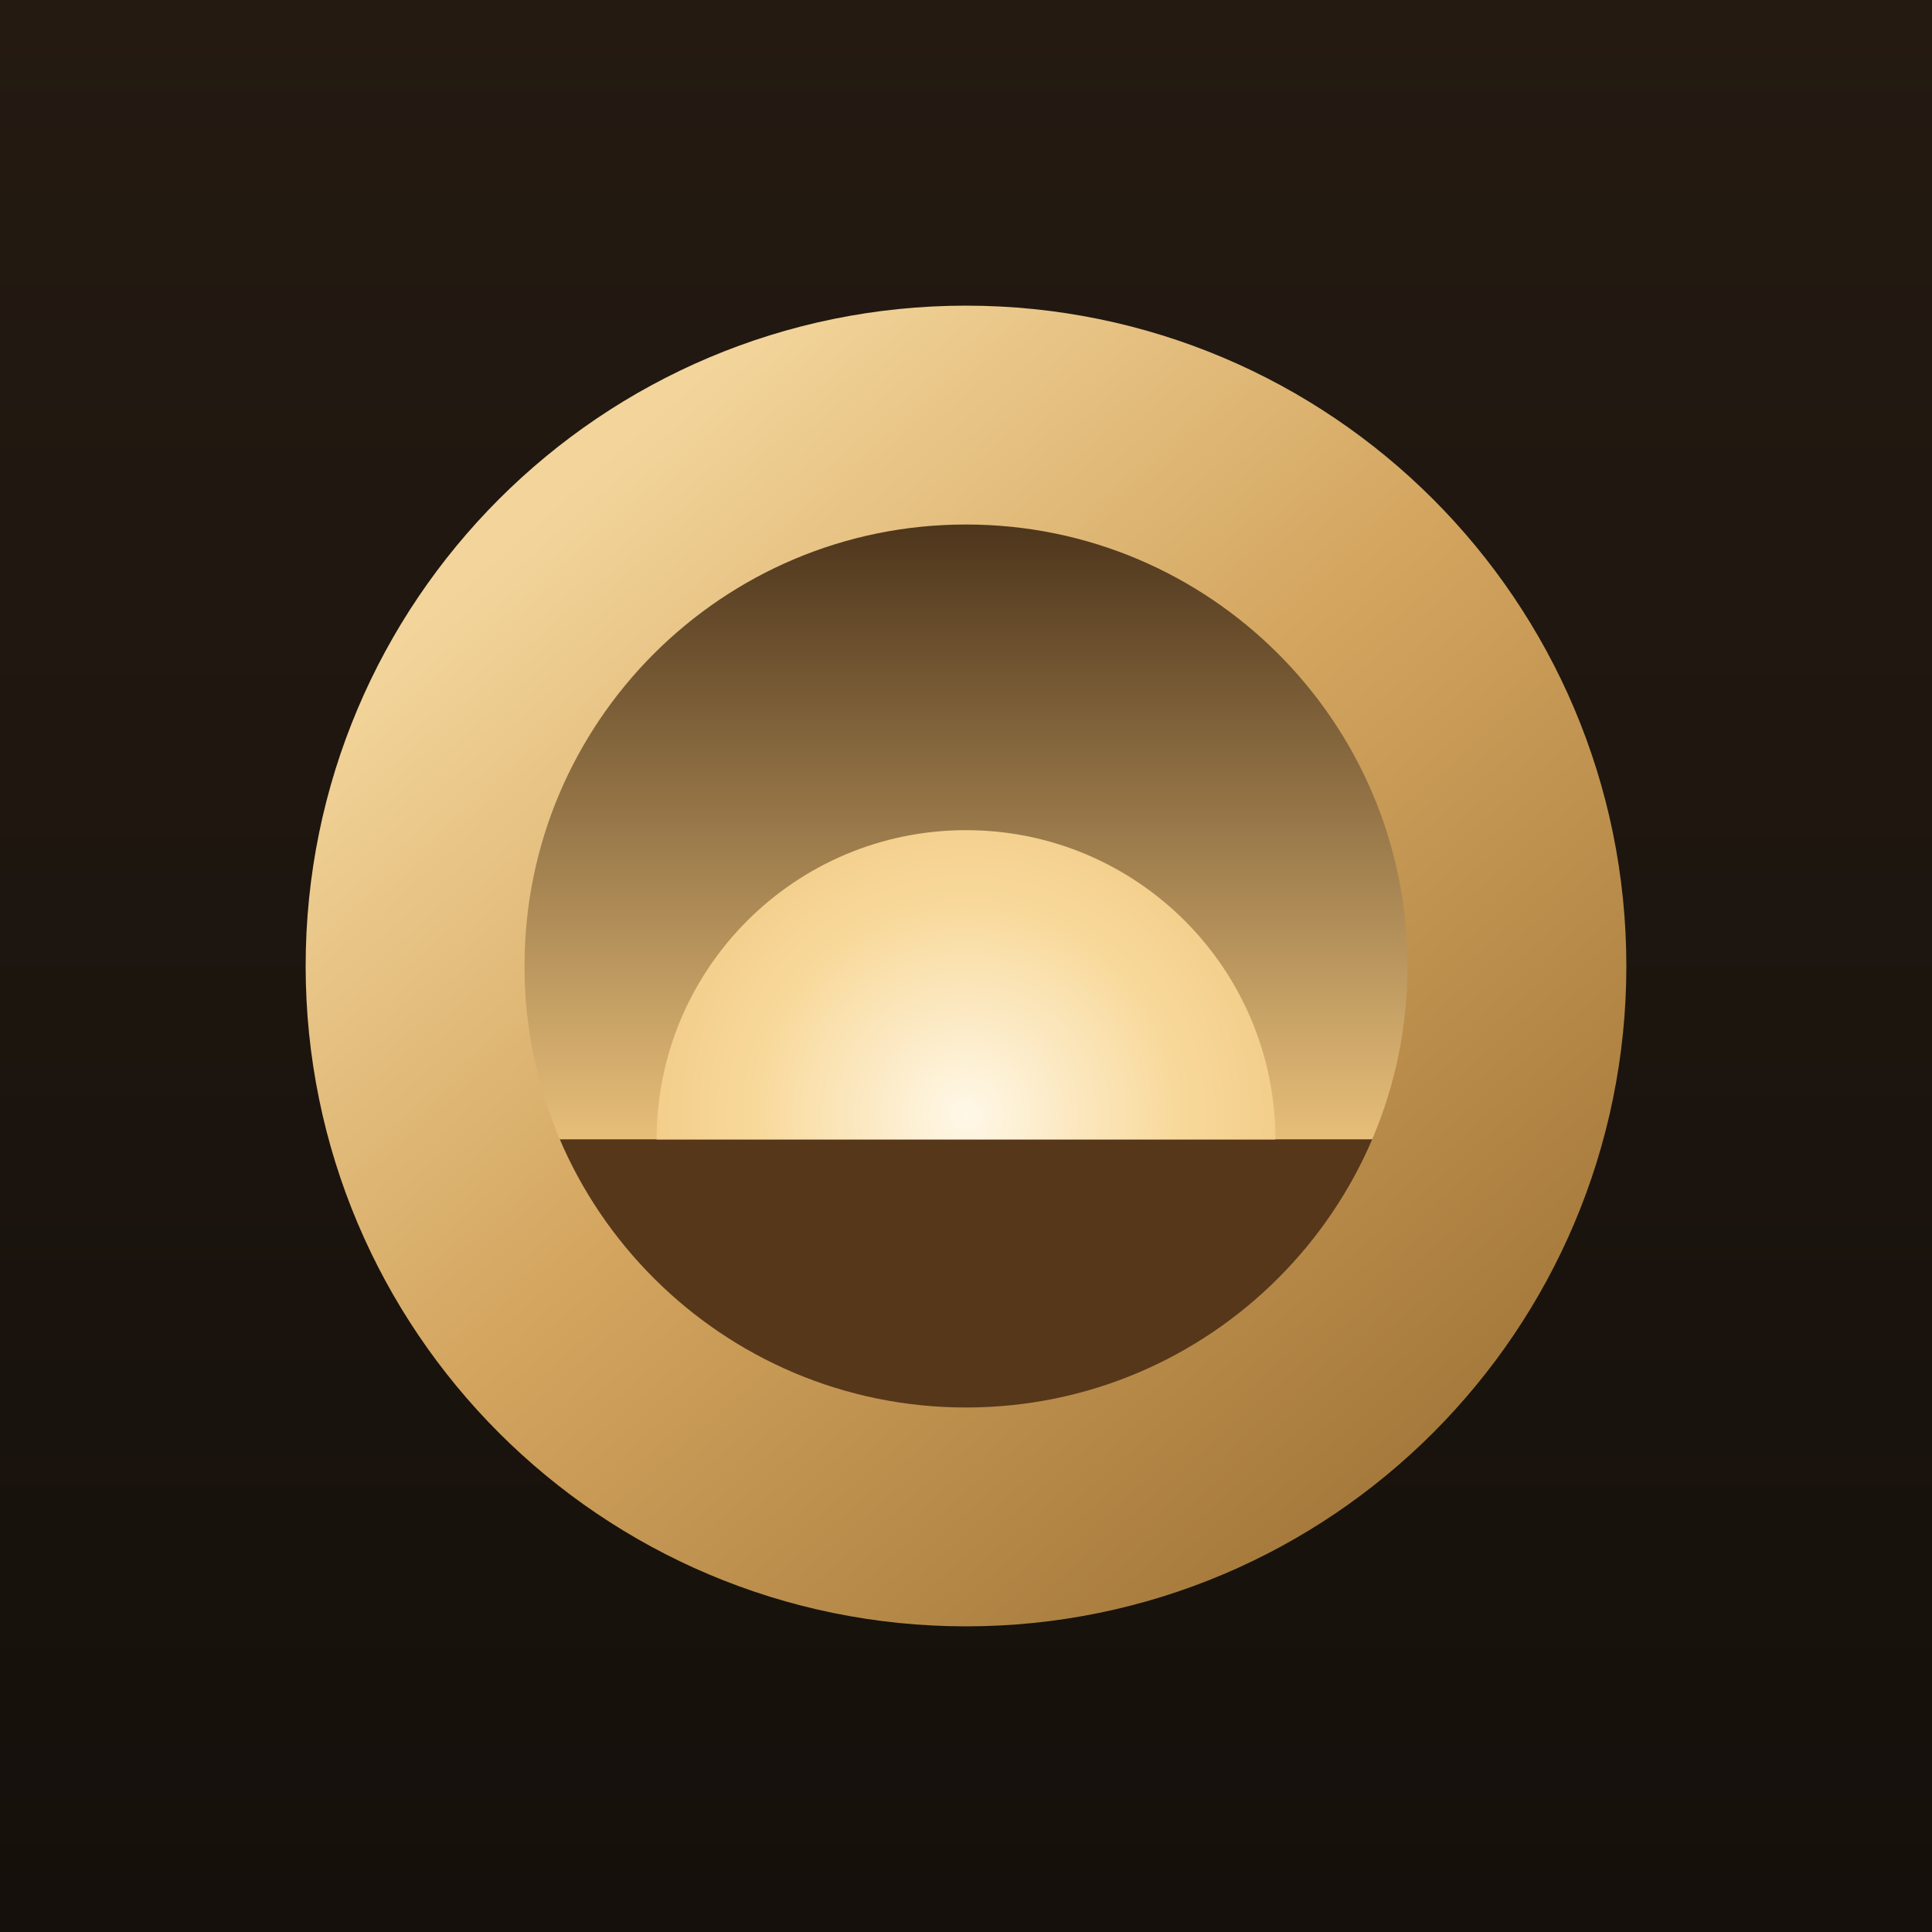
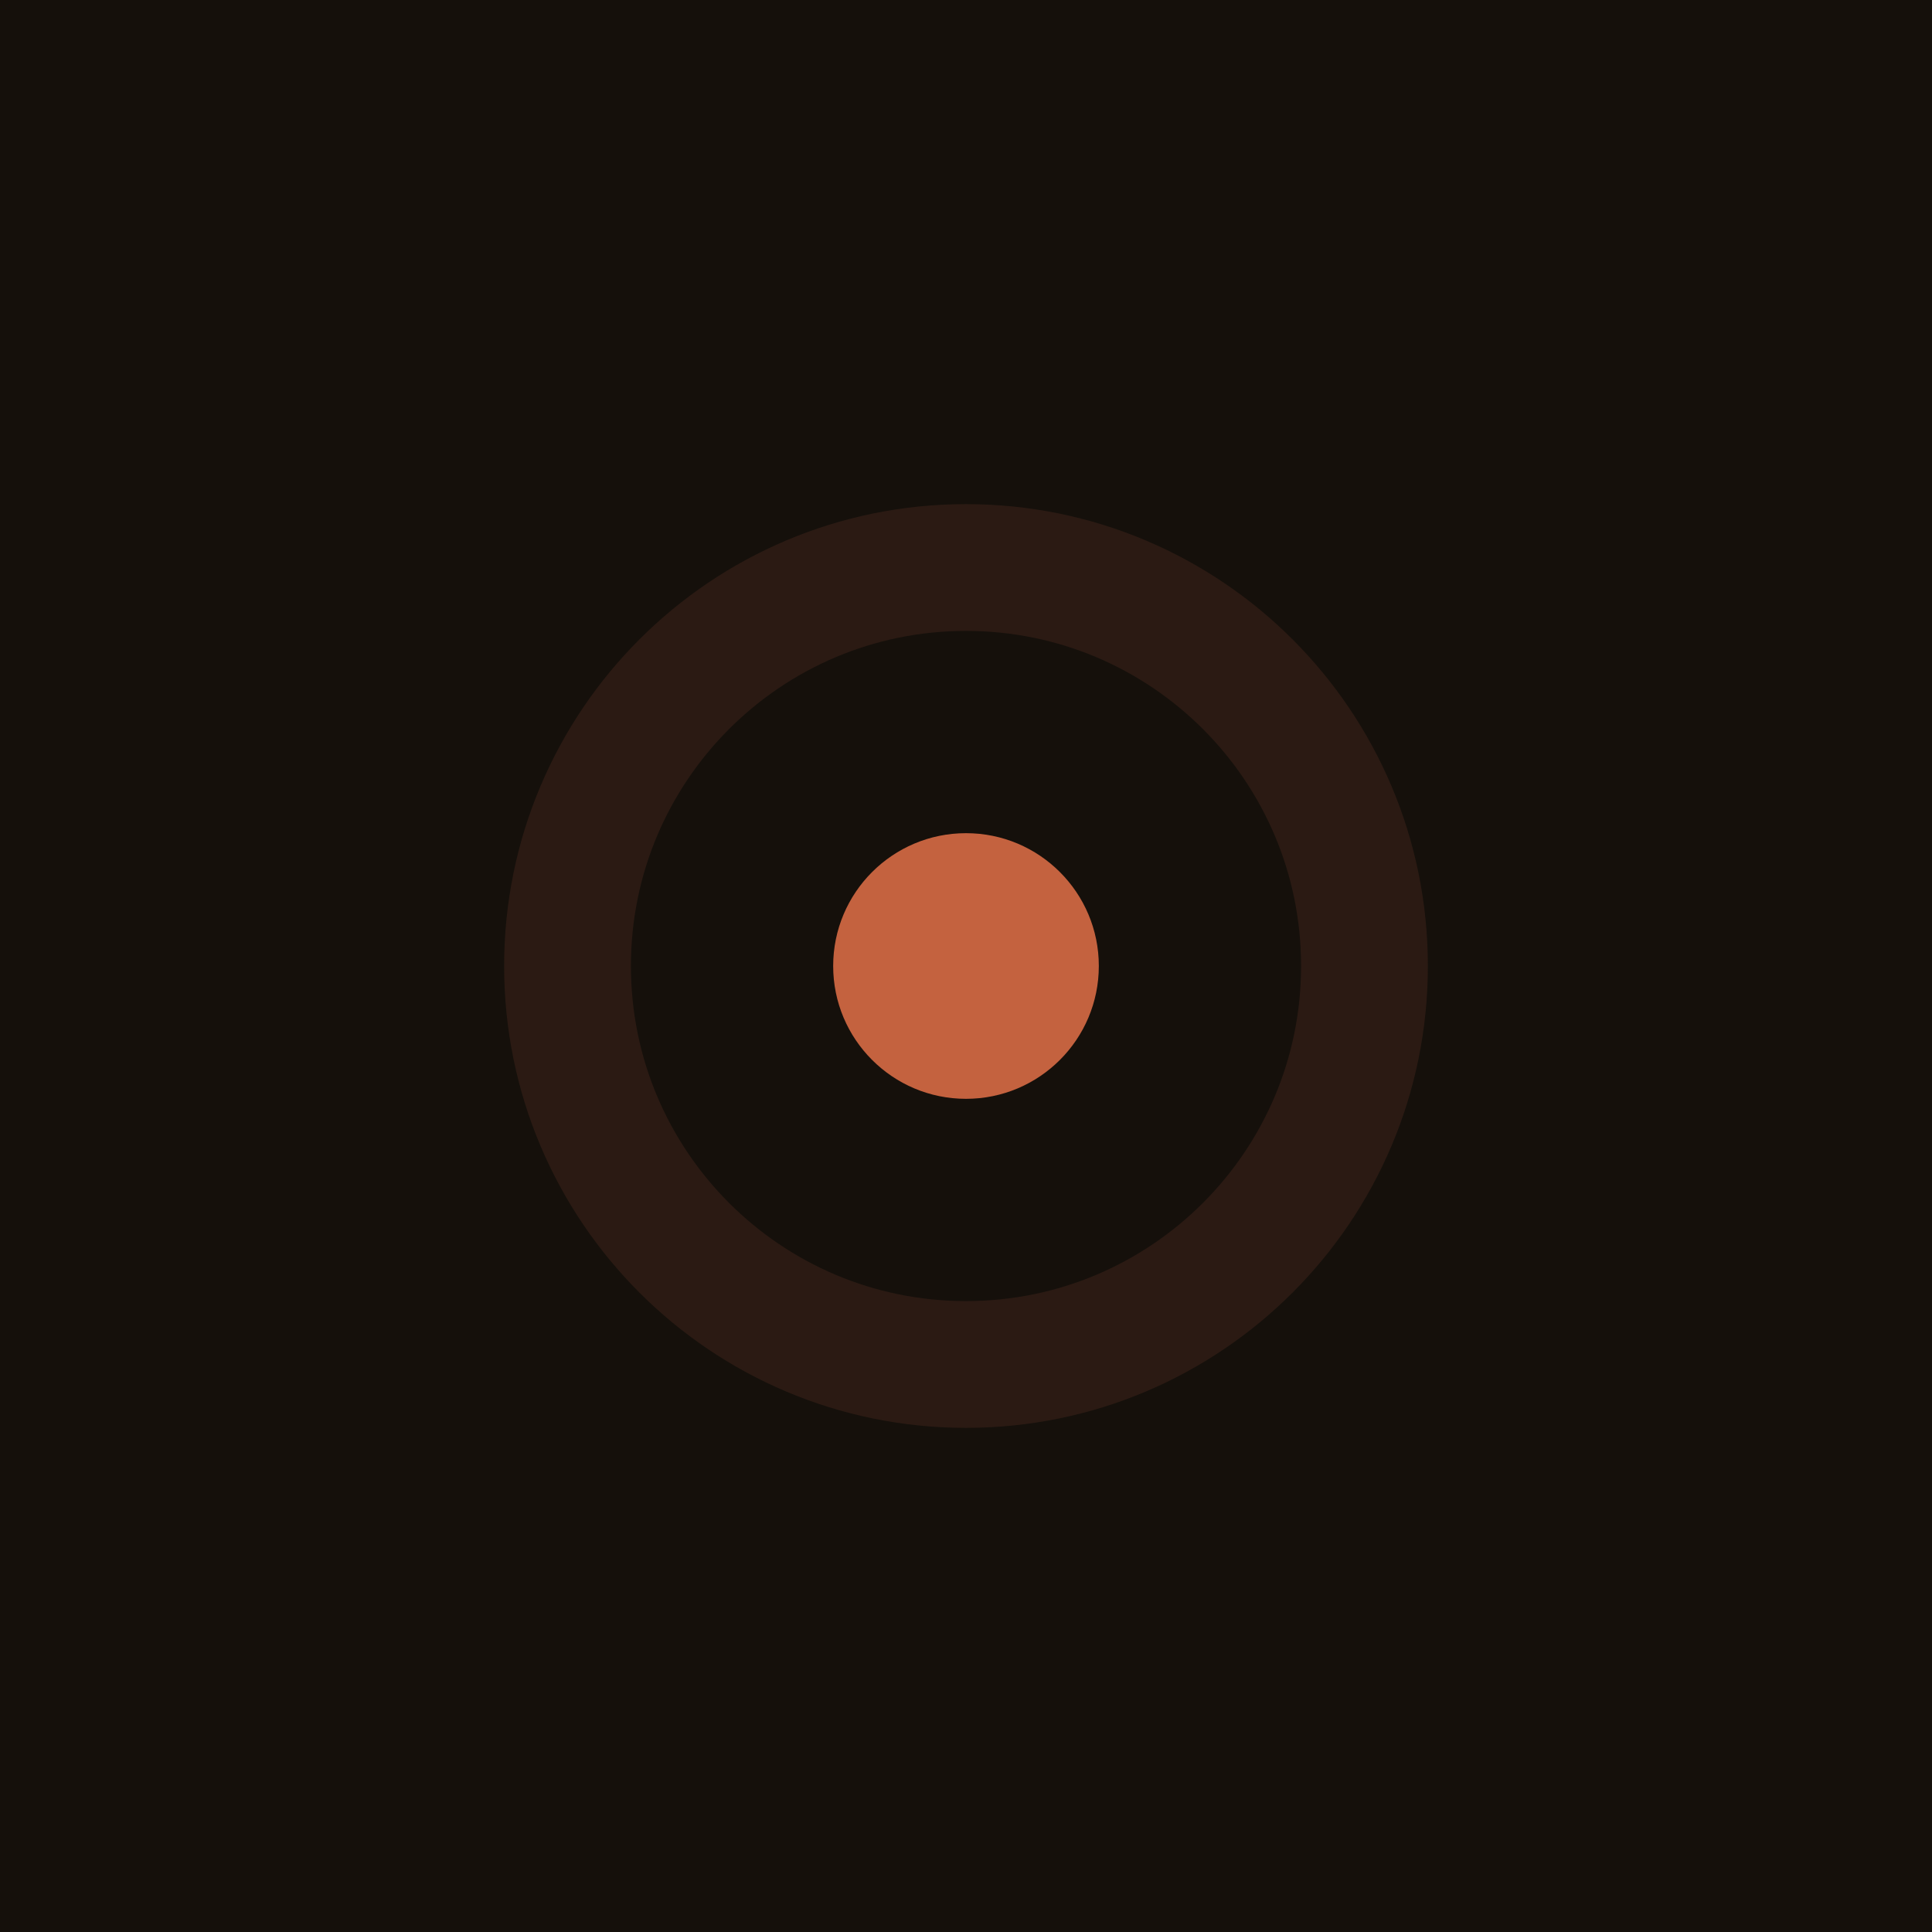
<svg xmlns="http://www.w3.org/2000/svg" viewBox="0 0 512 512" width="512" height="512">
  <defs>
    <linearGradient id="tile" x1="0" y1="0" x2="0" y2="1">
-       <stop offset="0" stop-color="#241a12" />
-       <stop offset="1" stop-color="#15100b" />
+       <stop offset="0" stop-color="#FFFBF3" />
+       <stop offset="1" stop-color="#FAF6EF" />
    </linearGradient>
-     <linearGradient id="ring" x1="0.12" y1="0.08" x2="0.9" y2="0.96">
-       <stop offset="0" stop-color="#f3d59b" />
-       <stop offset="0.46" stop-color="#d3a55f" />
-       <stop offset="1" stop-color="#a5793b" />
-     </linearGradient>
-     <linearGradient id="sky" x1="0" y1="0" x2="0" y2="1">
-       <stop offset="0" stop-color="#3a2410" />
-       <stop offset="1" stop-color="#e7be79" />
-     </linearGradient>
-     <radialGradient id="sun" cx="50%" cy="46%" r="62%">
-       <stop offset="0" stop-color="#fff8e8" />
-       <stop offset="55%" stop-color="#f8d99b" />
-       <stop offset="100%" stop-color="#efc57f" />
-     </radialGradient>
-     <clipPath id="disc">
-       <circle cx="256" cy="256" r="119" />
-     </clipPath>
  </defs>
-   <rect width="512" height="512" fill="url(#tile)" />
-   <g clip-path="url(#disc)">
-     <rect x="118" y="118" width="276" height="184" fill="url(#sky)" />
-     <circle cx="256" cy="302" r="82" fill="url(#sun)" />
-     <rect x="118" y="302" width="276" height="92" fill="#57371a" />
+   <rect width="512" height="512" fill="#15100b" />
+   <g transform="translate(256 256) scale(0.8) translate(-256 -256)">
+     <circle cx="256" cy="256" r="132" fill="none" stroke="#2B1A13" stroke-width="42" />
+     <circle cx="256" cy="256" r="44" fill="#C4623F" />
  </g>
-   <circle cx="256" cy="256" r="146" fill="none" stroke="url(#ring)" stroke-width="58" />
</svg>
